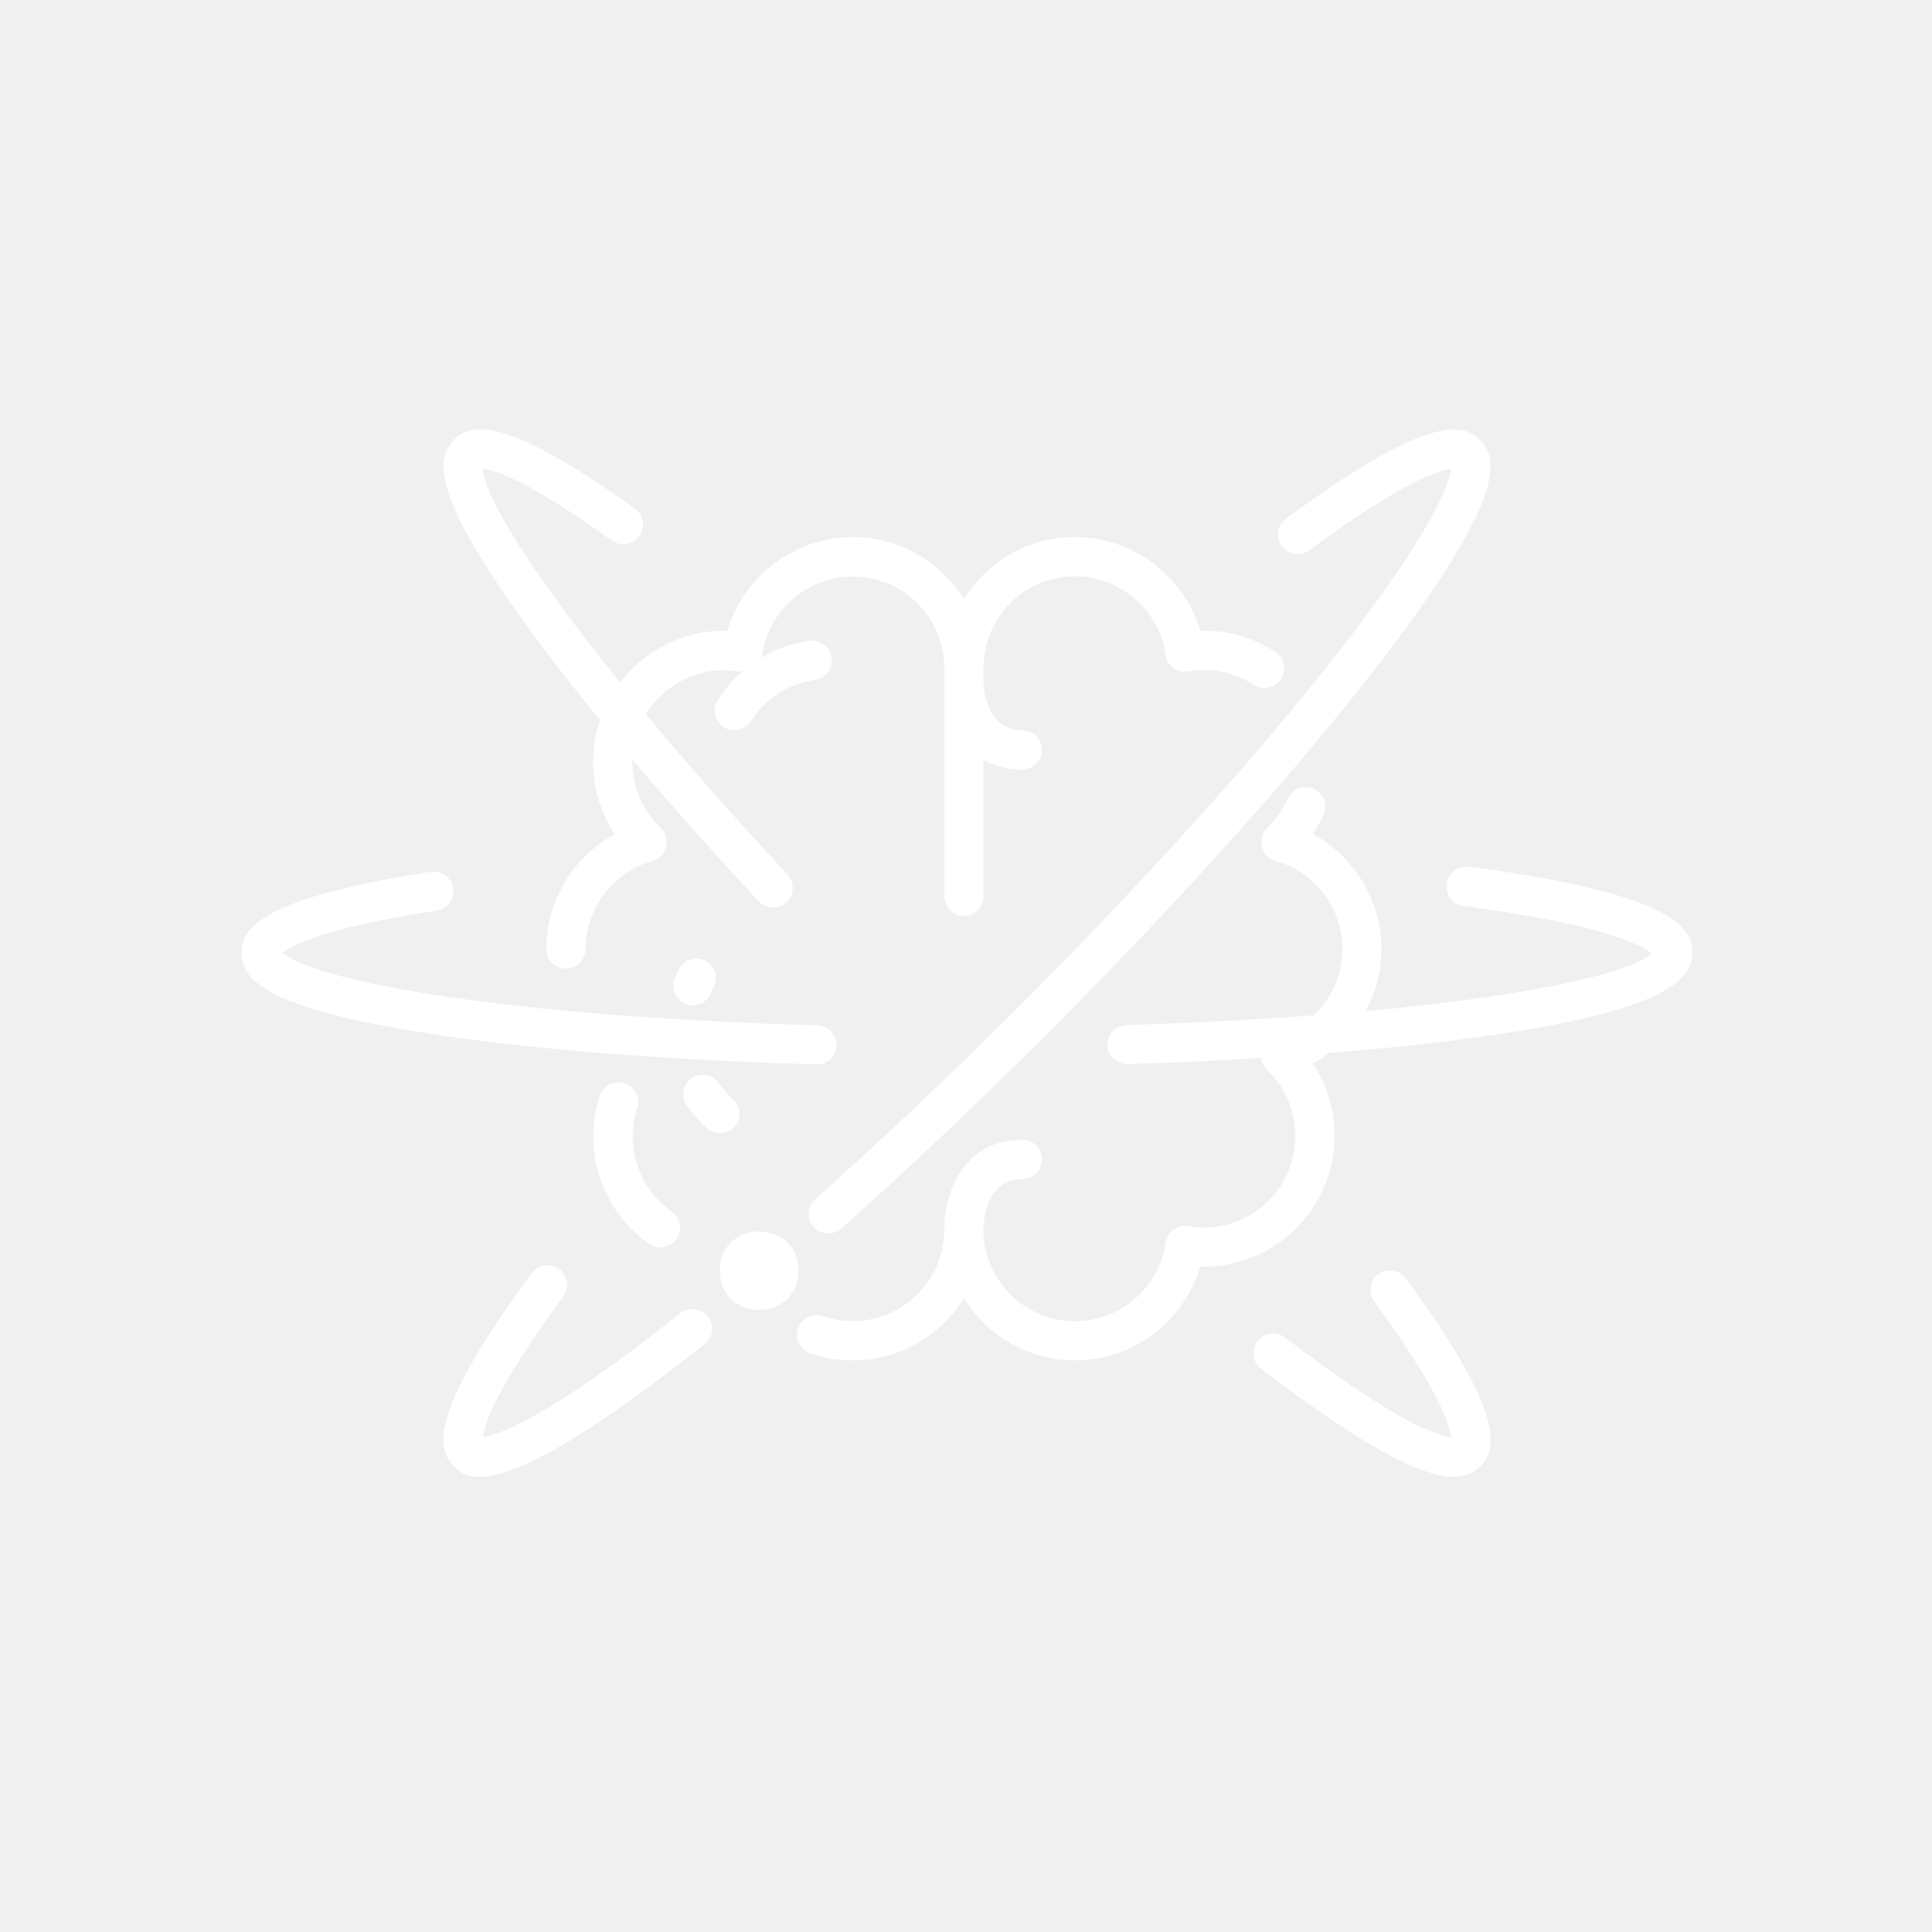
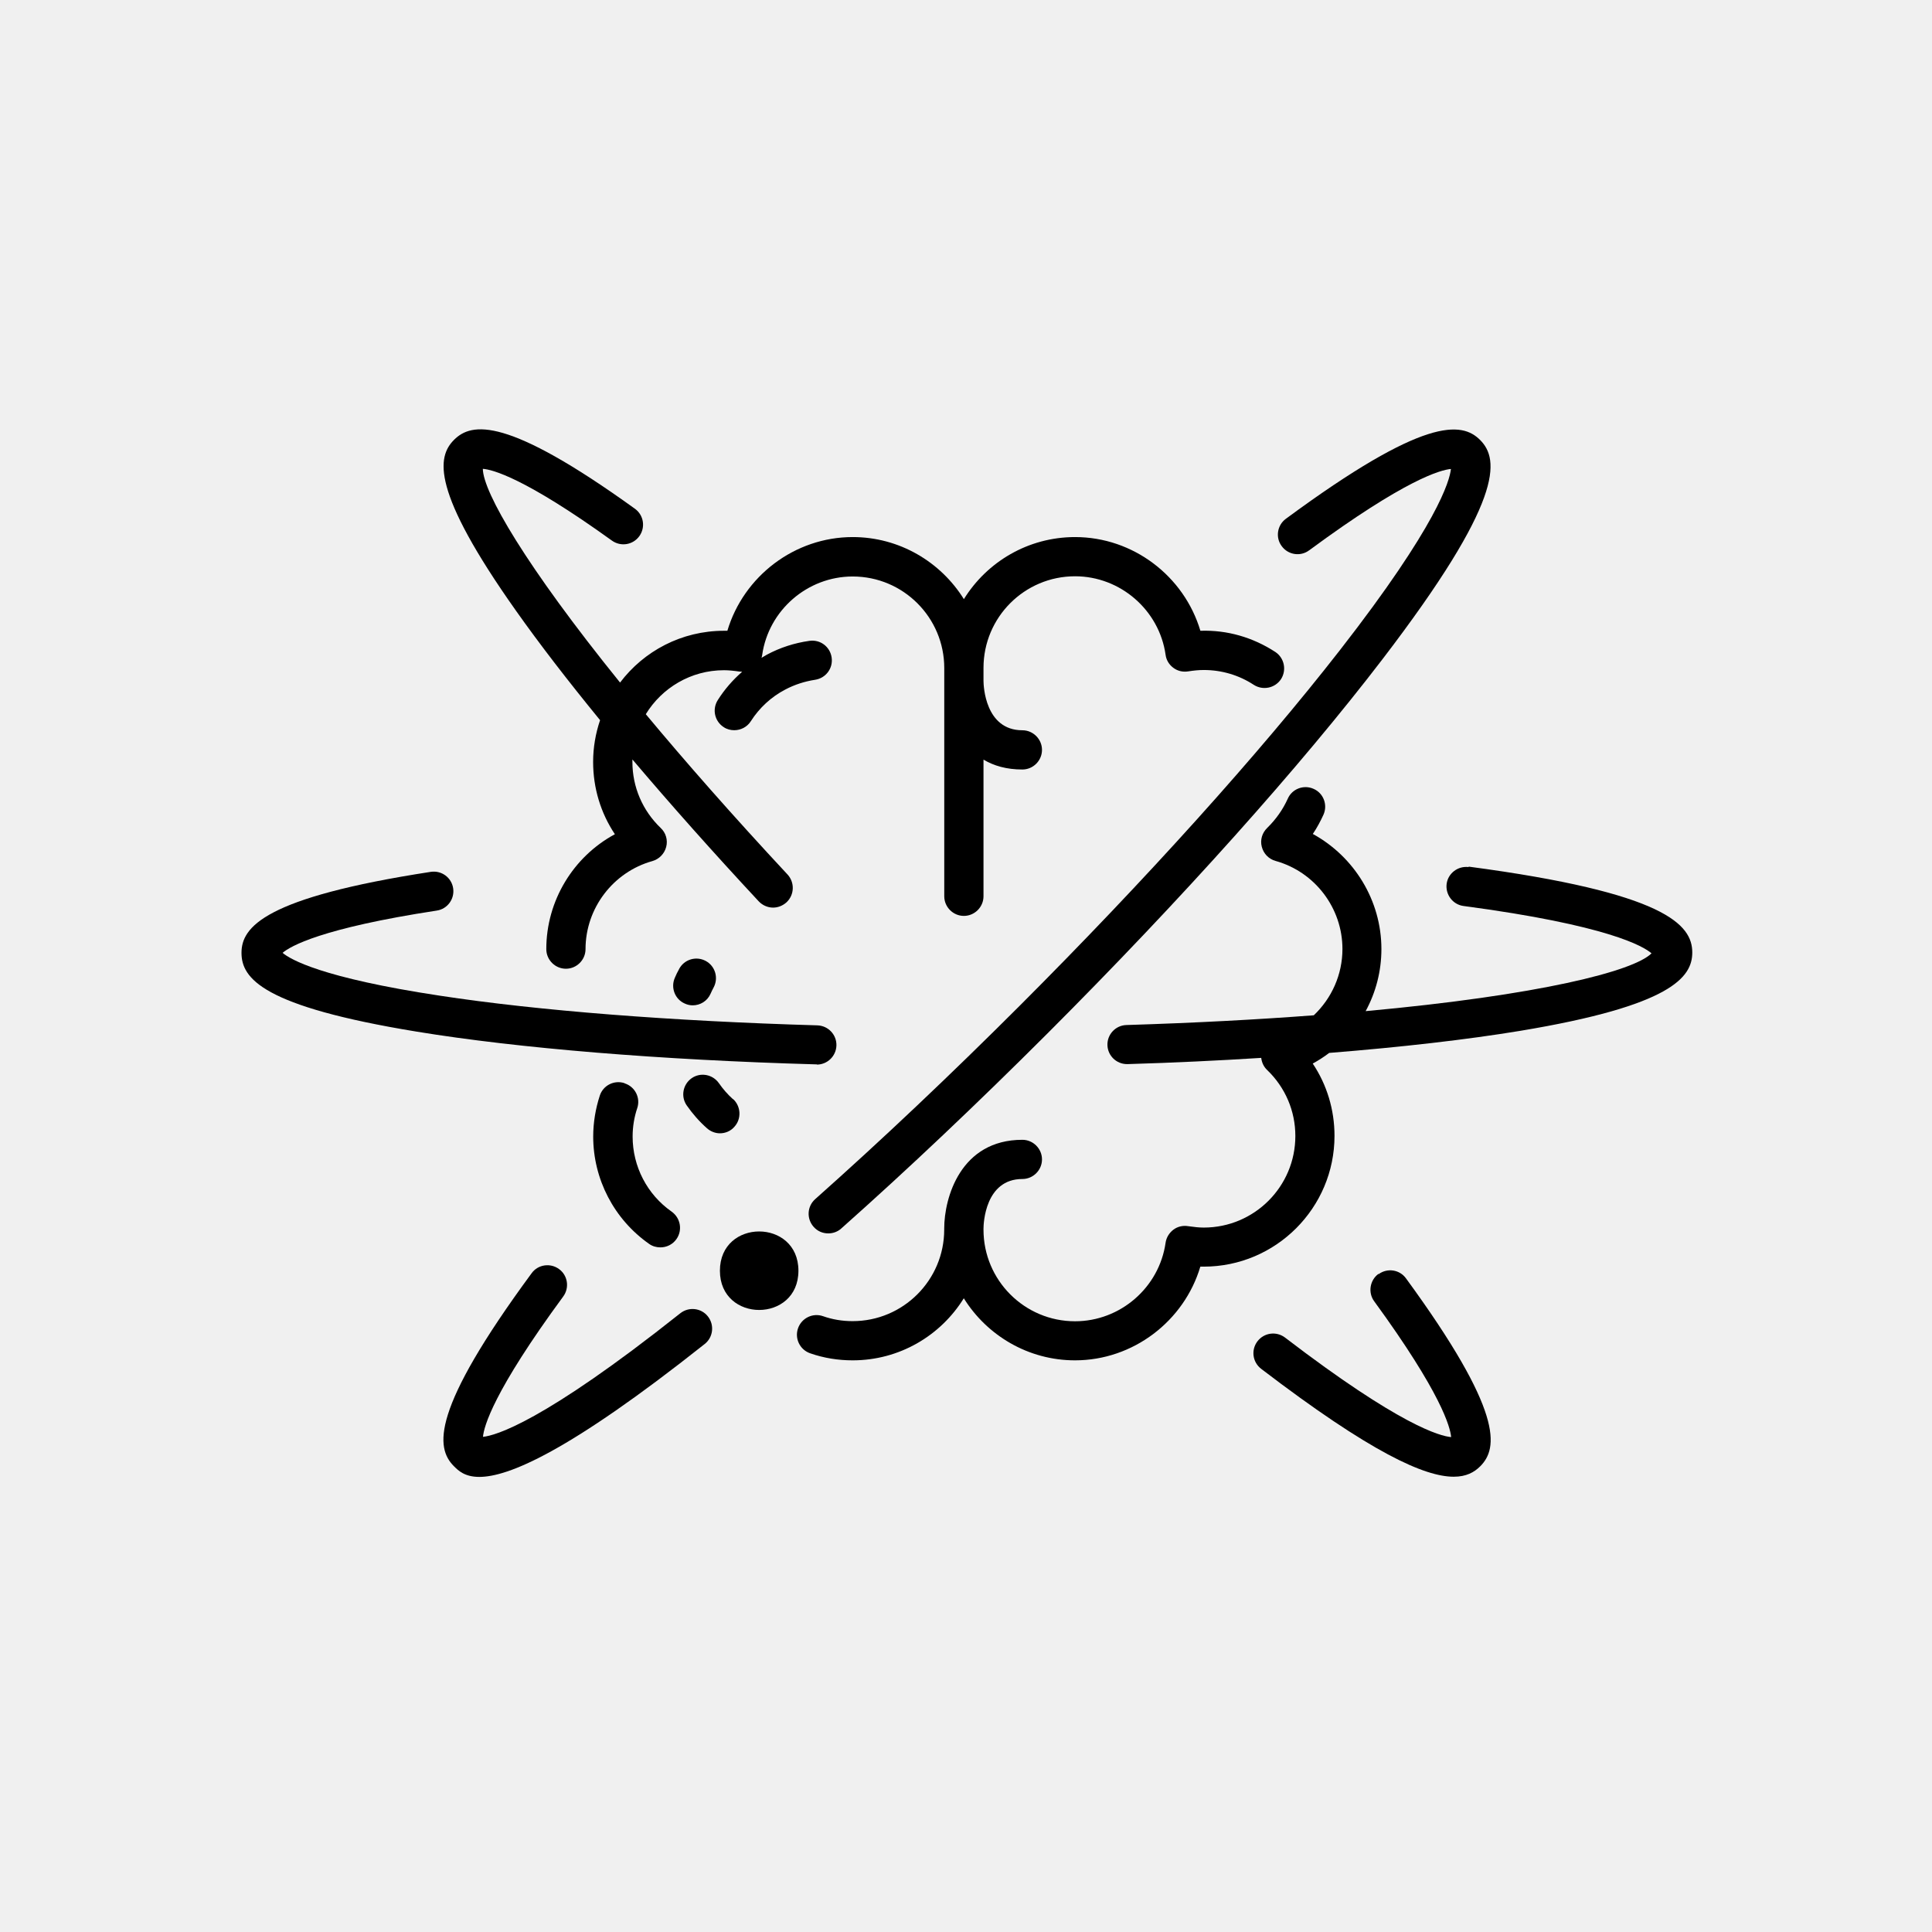
<svg xmlns="http://www.w3.org/2000/svg" width="72" height="72" viewBox="0 0 72 72" fill="none">
-   <path d="M25.308 36.115C25.249 36.22 25.195 36.326 25.151 36.436C24.986 36.804 25.151 37.239 25.519 37.399C25.617 37.445 25.717 37.466 25.815 37.466C26.093 37.466 26.361 37.309 26.482 37.031C26.515 36.951 26.554 36.879 26.595 36.799C26.785 36.444 26.654 36.001 26.299 35.811C25.944 35.62 25.501 35.752 25.311 36.107L25.308 36.115Z" fill="white" />
-   <path d="M27.318 40.966C27.12 40.788 26.943 40.585 26.791 40.366C26.559 40.037 26.106 39.952 25.777 40.181C25.447 40.413 25.363 40.865 25.592 41.195C25.808 41.504 26.06 41.794 26.343 42.044C26.482 42.17 26.66 42.235 26.829 42.235C27.028 42.235 27.231 42.155 27.37 41.99C27.64 41.694 27.614 41.226 27.318 40.956L27.318 40.966Z" fill="white" />
-   <path d="M23.273 40.366C22.892 40.24 22.475 40.446 22.351 40.835C22.194 41.321 22.107 41.836 22.107 42.356C22.107 43.944 22.884 45.439 24.189 46.355C24.315 46.447 24.467 46.486 24.611 46.486C24.842 46.486 25.066 46.381 25.21 46.177C25.442 45.848 25.362 45.392 25.033 45.156C24.117 44.517 23.576 43.47 23.576 42.356C23.576 41.993 23.635 41.63 23.749 41.295C23.875 40.914 23.669 40.498 23.28 40.374L23.273 40.366Z" fill="white" />
-   <path d="M30.44 39.674C30.836 39.674 31.158 39.358 31.171 38.964C31.183 38.562 30.867 38.225 30.46 38.212C25.051 38.055 20.058 37.667 16.389 37.106C11.98 36.439 10.822 35.755 10.531 35.51C10.815 35.266 11.962 34.594 16.276 33.935C16.677 33.876 16.947 33.5 16.888 33.104C16.829 32.708 16.461 32.432 16.057 32.491C9.844 33.446 9 34.553 9 35.508C9 36.462 9.777 37.505 15.529 38.446C19.317 39.067 24.608 39.502 30.42 39.666H30.44L30.44 39.674Z" fill="white" />
-   <path d="M54.736 32.314C54.334 32.262 53.964 32.545 53.912 32.939C53.861 33.341 54.144 33.711 54.538 33.763C59.94 34.481 61.252 35.271 61.548 35.528C60.882 36.195 57.364 37.09 50.894 37.682C51.27 36.99 51.481 36.2 51.481 35.369C51.481 33.557 50.467 31.923 48.925 31.079C49.077 30.855 49.208 30.61 49.322 30.361C49.486 29.993 49.322 29.558 48.953 29.398C48.586 29.233 48.151 29.398 47.991 29.766C47.806 30.175 47.548 30.538 47.227 30.852C47.036 31.037 46.956 31.3 47.023 31.557C47.09 31.815 47.281 32.013 47.538 32.085C49.008 32.494 50.029 33.845 50.029 35.366C50.029 36.321 49.628 37.204 48.961 37.837C46.892 37.994 44.566 38.12 41.976 38.2C41.575 38.212 41.258 38.55 41.271 38.951C41.284 39.347 41.608 39.656 42.002 39.656H42.023C43.742 39.605 45.409 39.525 47.002 39.424C47.023 39.597 47.095 39.754 47.219 39.872C47.898 40.523 48.274 41.401 48.274 42.335C48.274 44.219 46.745 45.748 44.861 45.748C44.684 45.748 44.493 45.727 44.282 45.696C44.084 45.663 43.886 45.709 43.729 45.827C43.572 45.946 43.467 46.118 43.438 46.314C43.201 47.981 41.752 49.24 40.064 49.24C38.181 49.24 36.652 47.711 36.652 45.827V45.789C36.652 45.598 36.711 43.938 38.101 43.938C38.502 43.938 38.832 43.609 38.832 43.208C38.832 42.806 38.502 42.477 38.101 42.477C35.795 42.477 35.188 44.638 35.188 45.783V45.822C35.188 47.706 33.659 49.235 31.775 49.235C31.394 49.235 31.024 49.175 30.668 49.049C30.288 48.918 29.871 49.121 29.739 49.505C29.608 49.886 29.811 50.303 30.195 50.434C30.702 50.611 31.235 50.696 31.775 50.696C33.52 50.696 35.056 49.775 35.918 48.383C36.78 49.767 38.317 50.696 40.062 50.696C42.229 50.696 44.128 49.235 44.733 47.204H44.859C47.545 47.204 49.733 45.017 49.733 42.33C49.733 41.355 49.45 40.426 48.922 39.636C49.138 39.517 49.344 39.386 49.535 39.239C52.237 39.023 54.661 38.745 56.656 38.416C62.302 37.479 63.066 36.413 63.066 35.497C63.066 34.463 62.078 33.271 54.726 32.296L54.736 32.314Z" fill="white" />
-   <path d="M25.36 48.936C20.22 53.02 18.455 53.501 17.999 53.547C18.033 53.166 18.38 51.867 20.99 48.316C21.227 47.994 21.162 47.531 20.833 47.294C20.511 47.057 20.048 47.121 19.811 47.451C16.043 52.569 16.234 53.954 16.913 54.638C17.078 54.803 17.315 55.04 17.863 55.04C18.923 55.04 21.149 54.144 26.263 50.086C26.579 49.836 26.631 49.376 26.381 49.059C26.132 48.742 25.671 48.691 25.354 48.941L25.36 48.936Z" fill="white" />
-   <path d="M48.789 20.509C52.379 17.861 53.691 17.511 54.072 17.477C54.026 17.912 53.578 19.552 49.934 24.23C46.931 28.085 42.695 32.787 38.004 37.478C35.427 40.054 32.864 42.479 30.381 44.687C30.077 44.957 30.052 45.417 30.322 45.721C30.466 45.886 30.664 45.965 30.867 45.965C31.04 45.965 31.217 45.906 31.354 45.78C33.858 43.554 36.439 41.109 39.036 38.513C44.028 33.52 48.463 28.563 51.527 24.559C56.034 18.668 55.889 17.127 55.159 16.396C54.474 15.711 53.084 15.526 47.919 19.335C47.598 19.571 47.523 20.032 47.768 20.356C48.004 20.678 48.465 20.753 48.789 20.508L48.789 20.509Z" fill="white" />
-   <path d="M22.361 26.845C22.197 27.331 22.104 27.854 22.104 28.394C22.104 29.37 22.387 30.299 22.915 31.089C21.365 31.925 20.359 33.567 20.359 35.371C20.359 35.772 20.689 36.102 21.09 36.102C21.491 36.102 21.821 35.772 21.821 35.371C21.821 33.85 22.848 32.499 24.312 32.09C24.562 32.018 24.76 31.82 24.827 31.562C24.894 31.305 24.814 31.035 24.623 30.857C23.944 30.206 23.568 29.328 23.568 28.394V28.302C24.991 29.982 26.579 31.768 28.278 33.593C28.422 33.744 28.62 33.824 28.81 33.824C28.988 33.824 29.166 33.757 29.312 33.626C29.608 33.348 29.621 32.887 29.351 32.592C27.289 30.378 25.537 28.381 24.067 26.616C24.667 25.635 25.748 24.977 26.981 24.977C27.158 24.977 27.349 24.997 27.56 25.028C27.593 25.028 27.627 25.028 27.657 25.036C27.308 25.339 26.999 25.695 26.749 26.091C26.533 26.433 26.631 26.881 26.973 27.1C27.091 27.179 27.23 27.213 27.361 27.213C27.606 27.213 27.843 27.095 27.982 26.876C28.298 26.382 28.738 25.972 29.266 25.697C29.616 25.512 29.992 25.393 30.372 25.334C30.774 25.275 31.052 24.907 30.993 24.503C30.934 24.102 30.571 23.824 30.162 23.883C29.608 23.962 29.076 24.132 28.581 24.397C28.509 24.436 28.442 24.477 28.378 24.516C28.391 24.482 28.399 24.449 28.404 24.41C28.641 22.743 30.09 21.484 31.778 21.484C33.661 21.484 35.19 23.013 35.19 24.897V33.402C35.19 33.803 35.52 34.133 35.921 34.133C36.322 34.133 36.652 33.803 36.652 33.402V28.309C37.041 28.541 37.514 28.677 38.101 28.677C38.502 28.677 38.832 28.348 38.832 27.946C38.832 27.545 38.502 27.215 38.101 27.215C36.711 27.215 36.652 25.555 36.652 25.37V24.889C36.652 23.005 38.181 21.476 40.064 21.476C41.75 21.476 43.202 22.735 43.438 24.402C43.464 24.601 43.569 24.77 43.729 24.889C43.886 25.007 44.084 25.053 44.282 25.02C44.493 24.987 44.679 24.969 44.861 24.969C45.528 24.969 46.171 25.159 46.725 25.522C47.062 25.738 47.515 25.648 47.739 25.311C47.955 24.974 47.865 24.521 47.528 24.297C46.696 23.756 45.742 23.473 44.735 23.507C44.128 21.471 42.231 20.015 40.065 20.015C38.32 20.015 36.783 20.936 35.921 22.328C35.059 20.944 33.523 20.015 31.778 20.015C29.611 20.015 27.712 21.476 27.107 23.507H26.981C25.401 23.507 23.995 24.263 23.108 25.437C19.582 21.075 18.002 18.334 17.994 17.472C18.344 17.498 19.536 17.794 22.804 20.146C23.133 20.383 23.589 20.31 23.826 19.981C24.062 19.652 23.99 19.196 23.661 18.959C18.892 15.521 17.58 15.732 16.921 16.391C16.283 17.029 16.059 18.282 19.235 22.768C20.097 23.988 21.152 25.357 22.364 26.839L22.361 26.845Z" fill="white" />
-   <path d="M51.37 47.474C51.049 47.711 50.974 48.172 51.213 48.496C53.717 51.929 54.047 53.188 54.08 53.556C53.671 53.522 52.176 53.128 47.889 49.847C47.567 49.603 47.111 49.662 46.862 49.986C46.617 50.308 46.676 50.763 47.001 51.013C51.105 54.15 53.095 55.033 54.176 55.033C54.644 55.033 54.94 54.868 55.164 54.644C55.836 53.972 56.034 52.616 52.398 47.642C52.161 47.312 51.7 47.245 51.376 47.485L51.37 47.474Z" fill="white" />
-   <path d="M29.755 47.356C29.755 49.306 26.829 49.306 26.829 47.356C26.829 45.405 29.755 45.405 29.755 47.356Z" fill="white" />
+   <path d="M25.308 36.115C25.249 36.22 25.195 36.326 25.151 36.436C24.986 36.804 25.151 37.239 25.519 37.399C25.617 37.445 25.717 37.466 25.815 37.466C26.093 37.466 26.361 37.309 26.482 37.031C26.515 36.951 26.554 36.879 26.595 36.799C26.785 36.444 26.654 36.001 26.299 35.811C25.944 35.62 25.501 35.752 25.311 36.107L25.308 36.115Z" fill="currentColor" />
+   <path d="M27.318 40.966C27.12 40.788 26.943 40.585 26.791 40.366C26.559 40.037 26.106 39.952 25.777 40.181C25.447 40.413 25.363 40.865 25.592 41.195C25.808 41.504 26.06 41.794 26.343 42.044C26.482 42.17 26.66 42.235 26.829 42.235C27.028 42.235 27.231 42.155 27.37 41.99C27.64 41.694 27.614 41.226 27.318 40.956L27.318 40.966Z" fill="currentColor" />
+   <path d="M23.273 40.366C22.892 40.24 22.475 40.446 22.351 40.835C22.194 41.321 22.107 41.836 22.107 42.356C22.107 43.944 22.884 45.439 24.189 46.355C24.315 46.447 24.467 46.486 24.611 46.486C24.842 46.486 25.066 46.381 25.21 46.177C25.442 45.848 25.362 45.392 25.033 45.156C24.117 44.517 23.576 43.47 23.576 42.356C23.576 41.993 23.635 41.63 23.749 41.295C23.875 40.914 23.669 40.498 23.28 40.374L23.273 40.366Z" fill="currentColor" />
+   <path d="M30.44 39.674C30.836 39.674 31.158 39.358 31.171 38.964C31.183 38.562 30.867 38.225 30.46 38.212C25.051 38.055 20.058 37.667 16.389 37.106C11.98 36.439 10.822 35.755 10.531 35.51C10.815 35.266 11.962 34.594 16.276 33.935C16.677 33.876 16.947 33.5 16.888 33.104C16.829 32.708 16.461 32.432 16.057 32.491C9.844 33.446 9 34.553 9 35.508C9 36.462 9.777 37.505 15.529 38.446C19.317 39.067 24.608 39.502 30.42 39.666H30.44L30.44 39.674Z" fill="currentColor" />
+   <path d="M54.736 32.314C54.334 32.262 53.964 32.545 53.912 32.939C53.861 33.341 54.144 33.711 54.538 33.763C59.94 34.481 61.252 35.271 61.548 35.528C60.882 36.195 57.364 37.09 50.894 37.682C51.27 36.99 51.481 36.2 51.481 35.369C51.481 33.557 50.467 31.923 48.925 31.079C49.077 30.855 49.208 30.61 49.322 30.361C49.486 29.993 49.322 29.558 48.953 29.398C48.586 29.233 48.151 29.398 47.991 29.766C47.806 30.175 47.548 30.538 47.227 30.852C47.036 31.037 46.956 31.3 47.023 31.557C47.09 31.815 47.281 32.013 47.538 32.085C49.008 32.494 50.029 33.845 50.029 35.366C50.029 36.321 49.628 37.204 48.961 37.837C46.892 37.994 44.566 38.12 41.976 38.2C41.575 38.212 41.258 38.55 41.271 38.951C41.284 39.347 41.608 39.656 42.002 39.656H42.023C43.742 39.605 45.409 39.525 47.002 39.424C47.023 39.597 47.095 39.754 47.219 39.872C47.898 40.523 48.274 41.401 48.274 42.335C48.274 44.219 46.745 45.748 44.861 45.748C44.684 45.748 44.493 45.727 44.282 45.696C44.084 45.663 43.886 45.709 43.729 45.827C43.572 45.946 43.467 46.118 43.438 46.314C43.201 47.981 41.752 49.24 40.064 49.24C38.181 49.24 36.652 47.711 36.652 45.827V45.789C36.652 45.598 36.711 43.938 38.101 43.938C38.502 43.938 38.832 43.609 38.832 43.208C38.832 42.806 38.502 42.477 38.101 42.477C35.795 42.477 35.188 44.638 35.188 45.783V45.822C35.188 47.706 33.659 49.235 31.775 49.235C31.394 49.235 31.024 49.175 30.668 49.049C30.288 48.918 29.871 49.121 29.739 49.505C29.608 49.886 29.811 50.303 30.195 50.434C30.702 50.611 31.235 50.696 31.775 50.696C33.52 50.696 35.056 49.775 35.918 48.383C36.78 49.767 38.317 50.696 40.062 50.696C42.229 50.696 44.128 49.235 44.733 47.204H44.859C47.545 47.204 49.733 45.017 49.733 42.33C49.733 41.355 49.45 40.426 48.922 39.636C49.138 39.517 49.344 39.386 49.535 39.239C52.237 39.023 54.661 38.745 56.656 38.416C62.302 37.479 63.066 36.413 63.066 35.497C63.066 34.463 62.078 33.271 54.726 32.296L54.736 32.314Z" fill="currentColor" />
+   <path d="M25.36 48.936C20.22 53.02 18.455 53.501 17.999 53.547C18.033 53.166 18.38 51.867 20.99 48.316C21.227 47.994 21.162 47.531 20.833 47.294C20.511 47.057 20.048 47.121 19.811 47.451C16.043 52.569 16.234 53.954 16.913 54.638C17.078 54.803 17.315 55.04 17.863 55.04C18.923 55.04 21.149 54.144 26.263 50.086C26.579 49.836 26.631 49.376 26.381 49.059C26.132 48.742 25.671 48.691 25.354 48.941L25.36 48.936Z" fill="currentColor" />
+   <path d="M48.789 20.509C52.379 17.861 53.691 17.511 54.072 17.477C54.026 17.912 53.578 19.552 49.934 24.23C46.931 28.085 42.695 32.787 38.004 37.478C35.427 40.054 32.864 42.479 30.381 44.687C30.077 44.957 30.052 45.417 30.322 45.721C30.466 45.886 30.664 45.965 30.867 45.965C31.04 45.965 31.217 45.906 31.354 45.78C33.858 43.554 36.439 41.109 39.036 38.513C44.028 33.52 48.463 28.563 51.527 24.559C56.034 18.668 55.889 17.127 55.159 16.396C54.474 15.711 53.084 15.526 47.919 19.335C47.598 19.571 47.523 20.032 47.768 20.356C48.004 20.678 48.465 20.753 48.789 20.508L48.789 20.509Z" fill="currentColor" />
+   <path d="M22.361 26.845C22.197 27.331 22.104 27.854 22.104 28.394C22.104 29.37 22.387 30.299 22.915 31.089C21.365 31.925 20.359 33.567 20.359 35.371C20.359 35.772 20.689 36.102 21.09 36.102C21.491 36.102 21.821 35.772 21.821 35.371C21.821 33.85 22.848 32.499 24.312 32.09C24.562 32.018 24.76 31.82 24.827 31.562C24.894 31.305 24.814 31.035 24.623 30.857C23.944 30.206 23.568 29.328 23.568 28.394V28.302C24.991 29.982 26.579 31.768 28.278 33.593C28.422 33.744 28.62 33.824 28.81 33.824C28.988 33.824 29.166 33.757 29.312 33.626C29.608 33.348 29.621 32.887 29.351 32.592C27.289 30.378 25.537 28.381 24.067 26.616C24.667 25.635 25.748 24.977 26.981 24.977C27.158 24.977 27.349 24.997 27.56 25.028C27.593 25.028 27.627 25.028 27.657 25.036C27.308 25.339 26.999 25.695 26.749 26.091C26.533 26.433 26.631 26.881 26.973 27.1C27.091 27.179 27.23 27.213 27.361 27.213C27.606 27.213 27.843 27.095 27.982 26.876C28.298 26.382 28.738 25.972 29.266 25.697C29.616 25.512 29.992 25.393 30.372 25.334C30.774 25.275 31.052 24.907 30.993 24.503C30.934 24.102 30.571 23.824 30.162 23.883C29.608 23.962 29.076 24.132 28.581 24.397C28.509 24.436 28.442 24.477 28.378 24.516C28.391 24.482 28.399 24.449 28.404 24.41C28.641 22.743 30.09 21.484 31.778 21.484C33.661 21.484 35.19 23.013 35.19 24.897V33.402C35.19 33.803 35.52 34.133 35.921 34.133C36.322 34.133 36.652 33.803 36.652 33.402V28.309C37.041 28.541 37.514 28.677 38.101 28.677C38.502 28.677 38.832 28.348 38.832 27.946C38.832 27.545 38.502 27.215 38.101 27.215C36.711 27.215 36.652 25.555 36.652 25.37V24.889C36.652 23.005 38.181 21.476 40.064 21.476C41.75 21.476 43.202 22.735 43.438 24.402C43.464 24.601 43.569 24.77 43.729 24.889C43.886 25.007 44.084 25.053 44.282 25.02C44.493 24.987 44.679 24.969 44.861 24.969C45.528 24.969 46.171 25.159 46.725 25.522C47.062 25.738 47.515 25.648 47.739 25.311C47.955 24.974 47.865 24.521 47.528 24.297C46.696 23.756 45.742 23.473 44.735 23.507C44.128 21.471 42.231 20.015 40.065 20.015C38.32 20.015 36.783 20.936 35.921 22.328C35.059 20.944 33.523 20.015 31.778 20.015C29.611 20.015 27.712 21.476 27.107 23.507H26.981C25.401 23.507 23.995 24.263 23.108 25.437C19.582 21.075 18.002 18.334 17.994 17.472C18.344 17.498 19.536 17.794 22.804 20.146C23.133 20.383 23.589 20.31 23.826 19.981C24.062 19.652 23.99 19.196 23.661 18.959C18.892 15.521 17.58 15.732 16.921 16.391C16.283 17.029 16.059 18.282 19.235 22.768C20.097 23.988 21.152 25.357 22.364 26.839L22.361 26.845Z" fill="currentColor" />
+   <path d="M51.37 47.474C51.049 47.711 50.974 48.172 51.213 48.496C53.717 51.929 54.047 53.188 54.08 53.556C53.671 53.522 52.176 53.128 47.889 49.847C47.567 49.603 47.111 49.662 46.862 49.986C46.617 50.308 46.676 50.763 47.001 51.013C51.105 54.15 53.095 55.033 54.176 55.033C54.644 55.033 54.94 54.868 55.164 54.644C55.836 53.972 56.034 52.616 52.398 47.642C52.161 47.312 51.7 47.245 51.376 47.485L51.37 47.474Z" fill="currentColor" />
+   <path d="M29.755 47.356C29.755 49.306 26.829 49.306 26.829 47.356C26.829 45.405 29.755 45.405 29.755 47.356Z" fill="currentColor" />
</svg>
